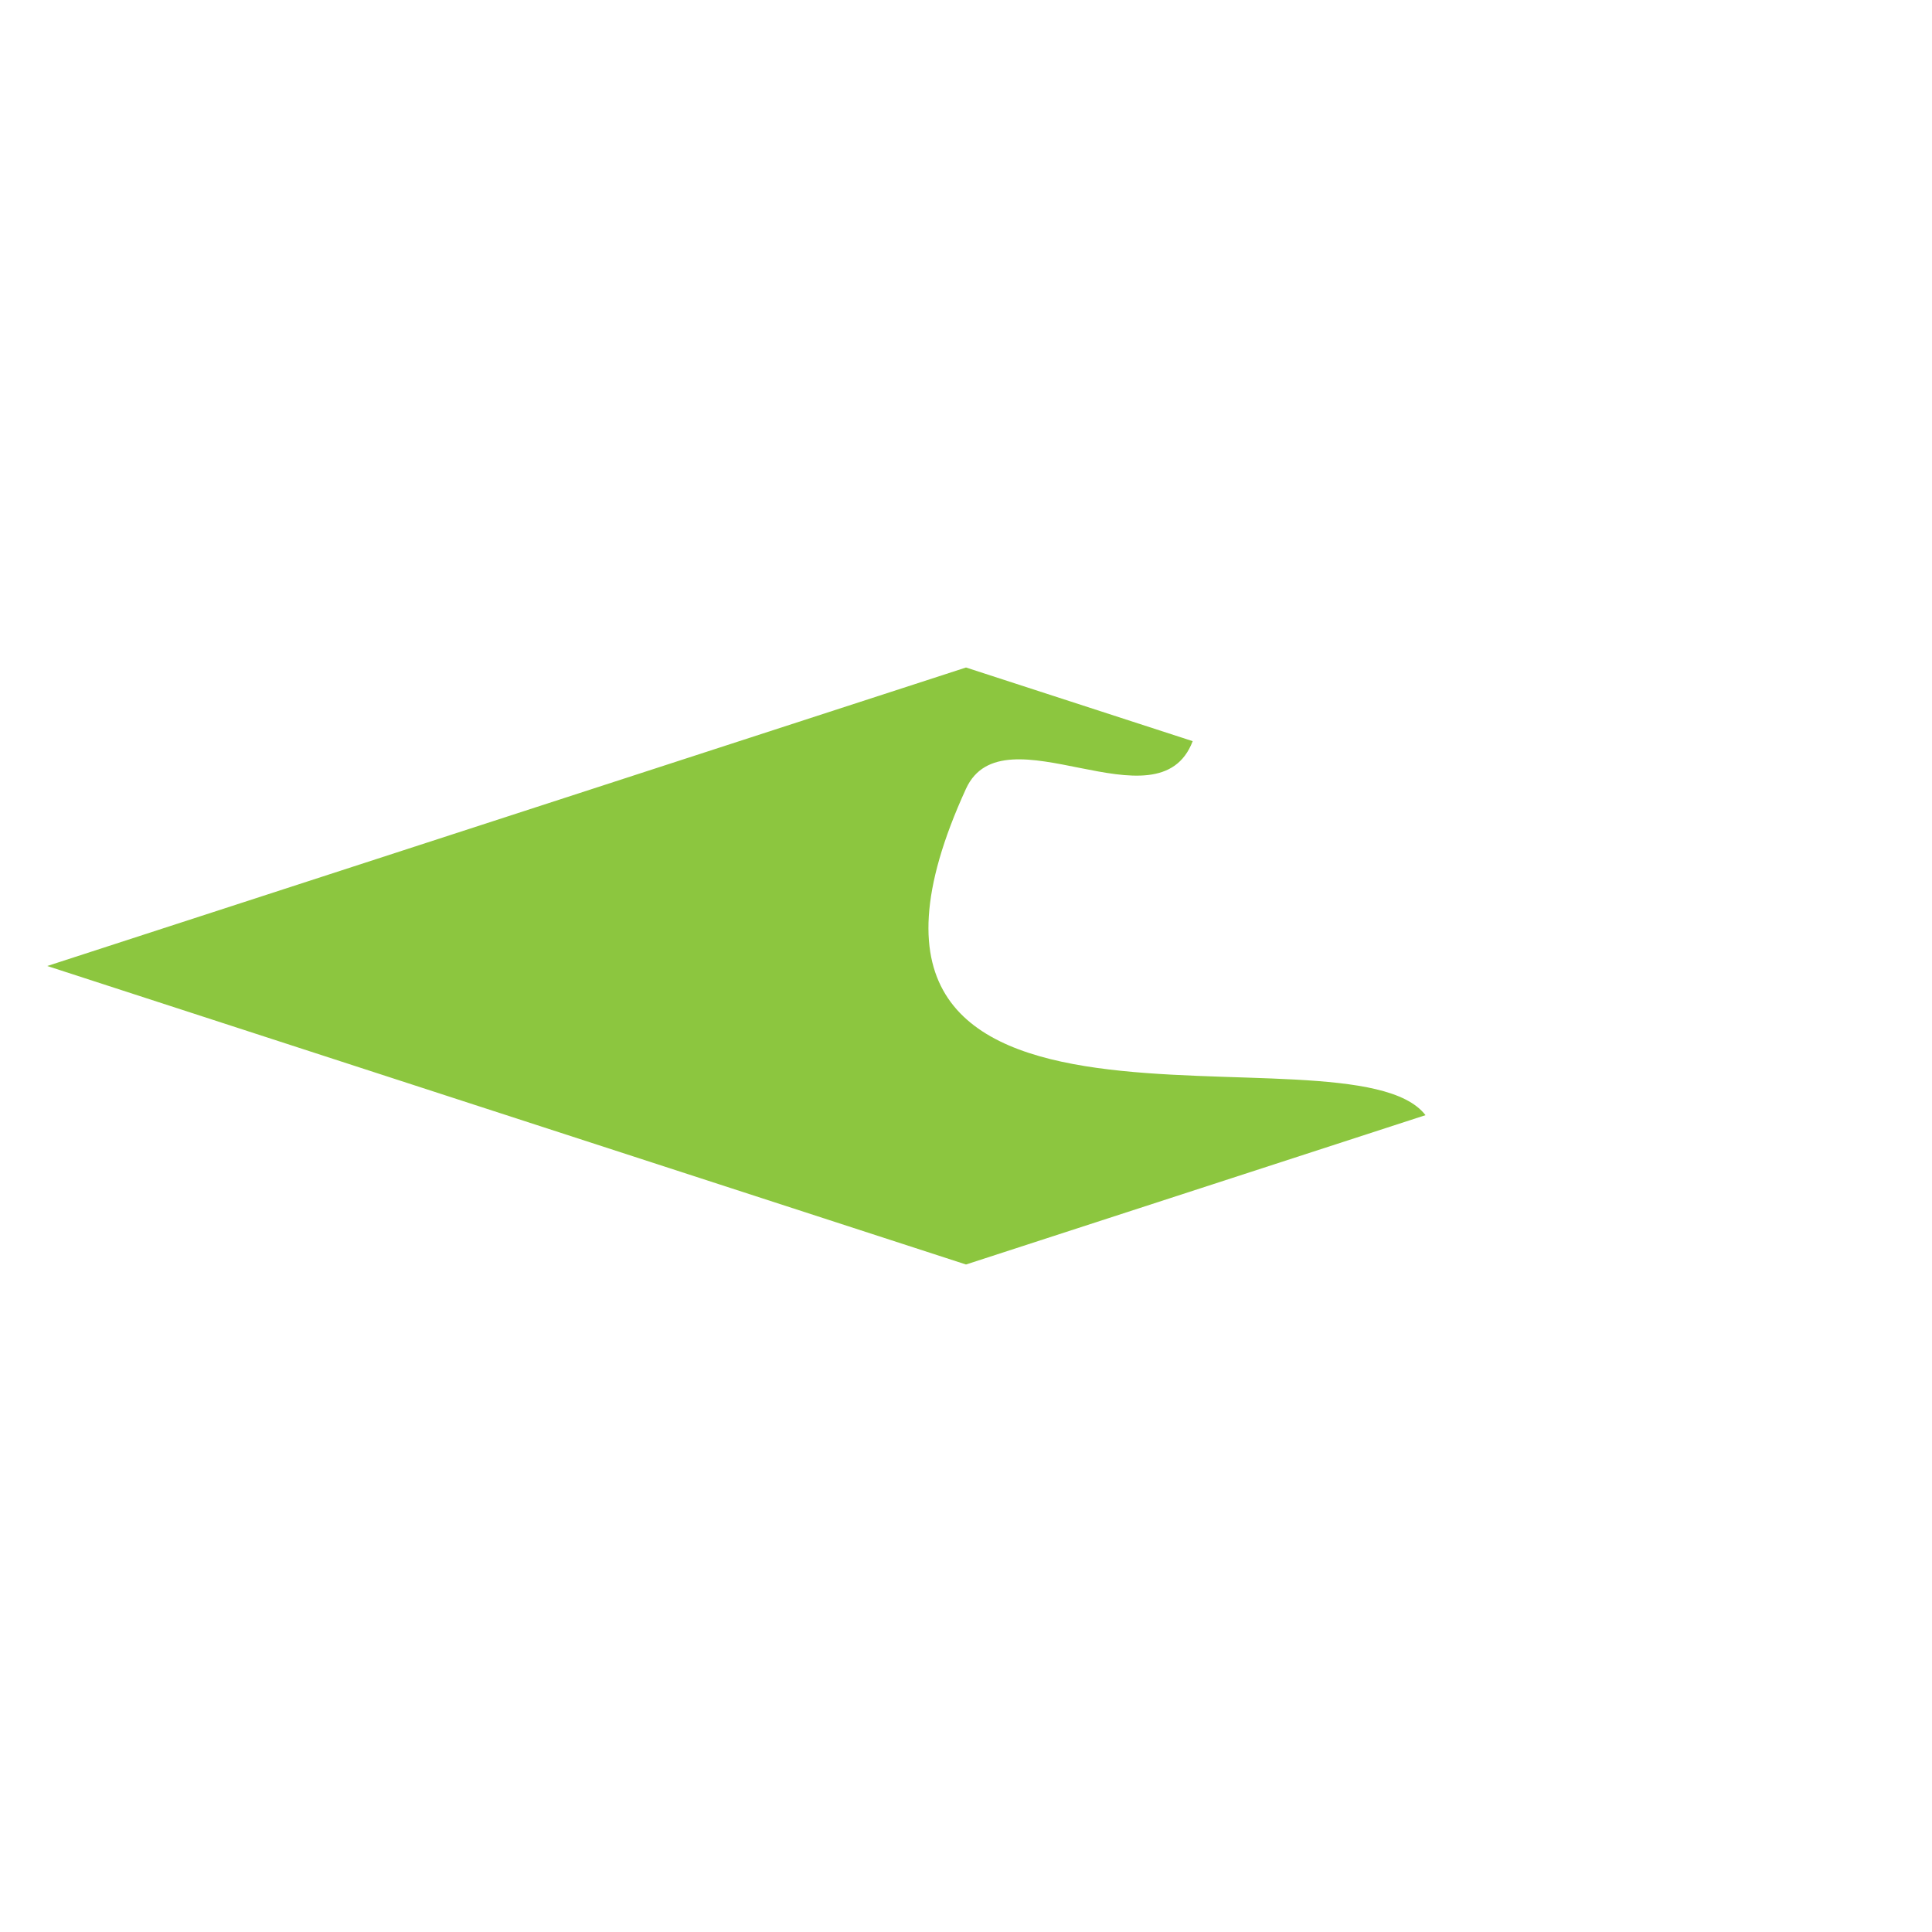
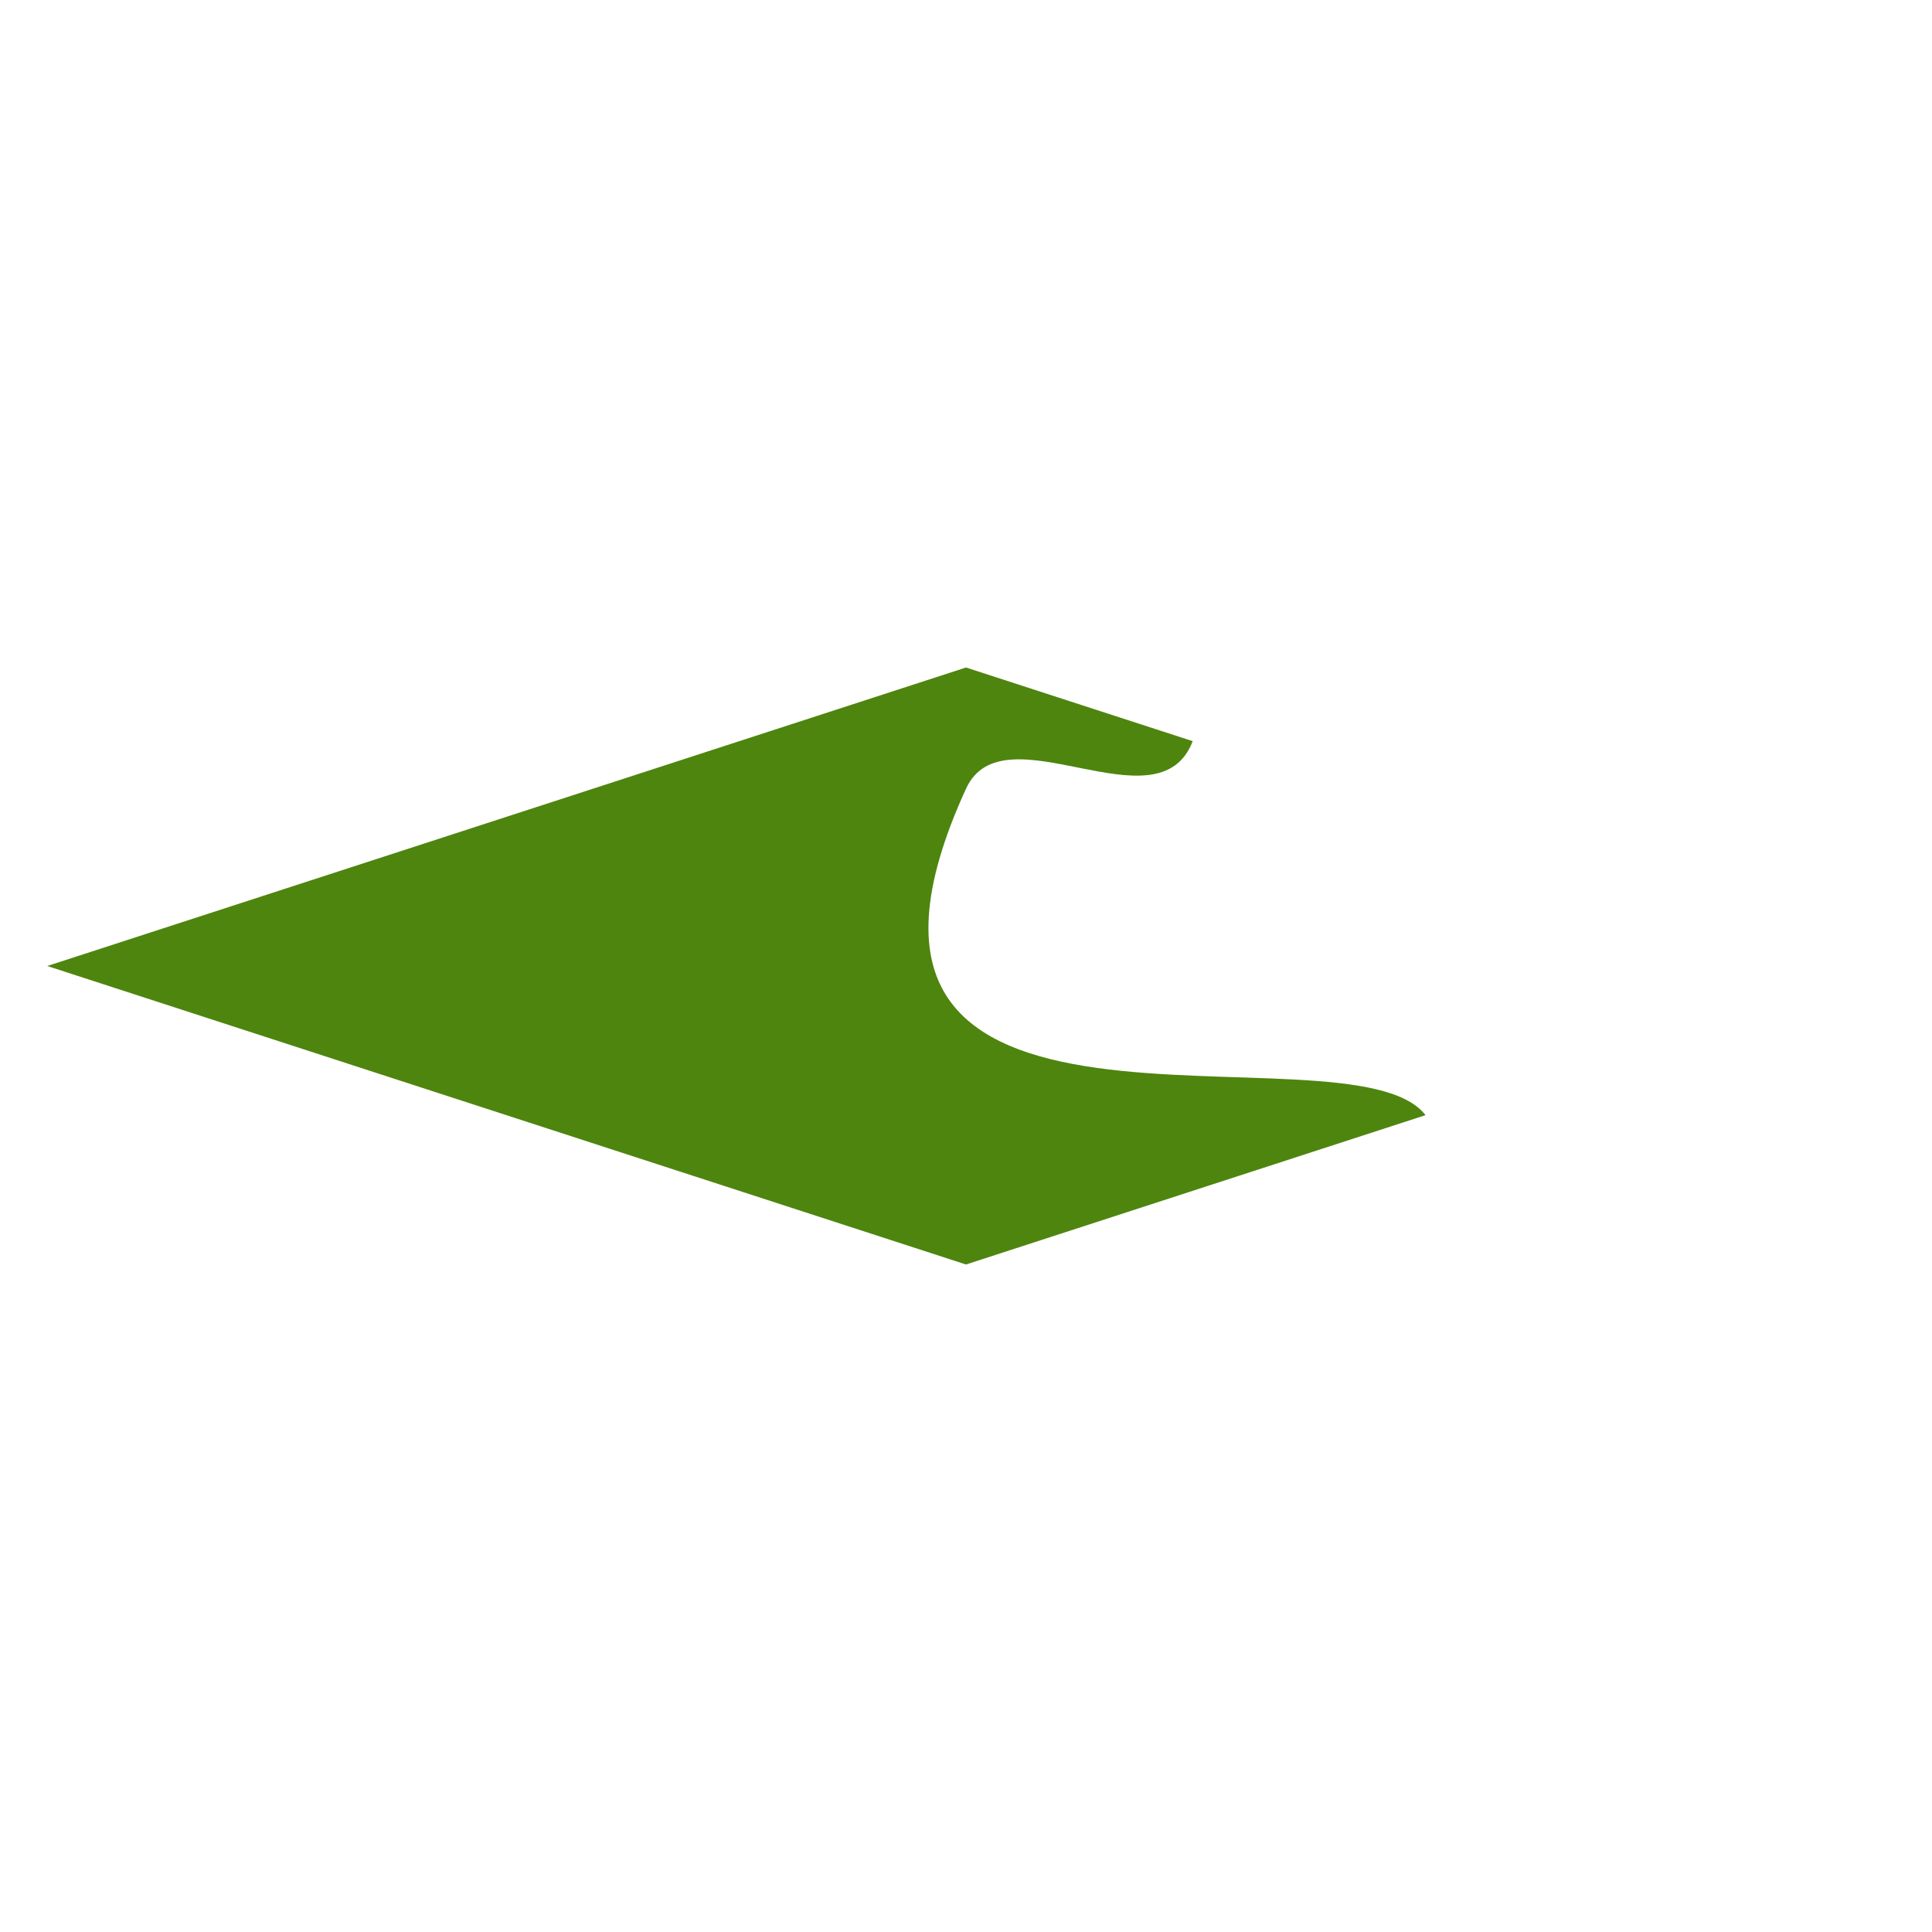
<svg xmlns="http://www.w3.org/2000/svg" id="_草原" data-name="草原" viewBox="0 0 240 240">
  <defs>
    <style>
      .cls-1 {
-         fill: #8cc63f;
+         fill: #4e850e;
      }
    </style>
  </defs>
  <path class="cls-1" d="M120,97.98c4.64-10.13,23.9,5.25,28.16-5.91l-28.16-9.15L5.87,120l114.13,37.08,57.08-18.55c-9.49-12.4-80.35,10.26-57.08-40.55Z" />
</svg>
